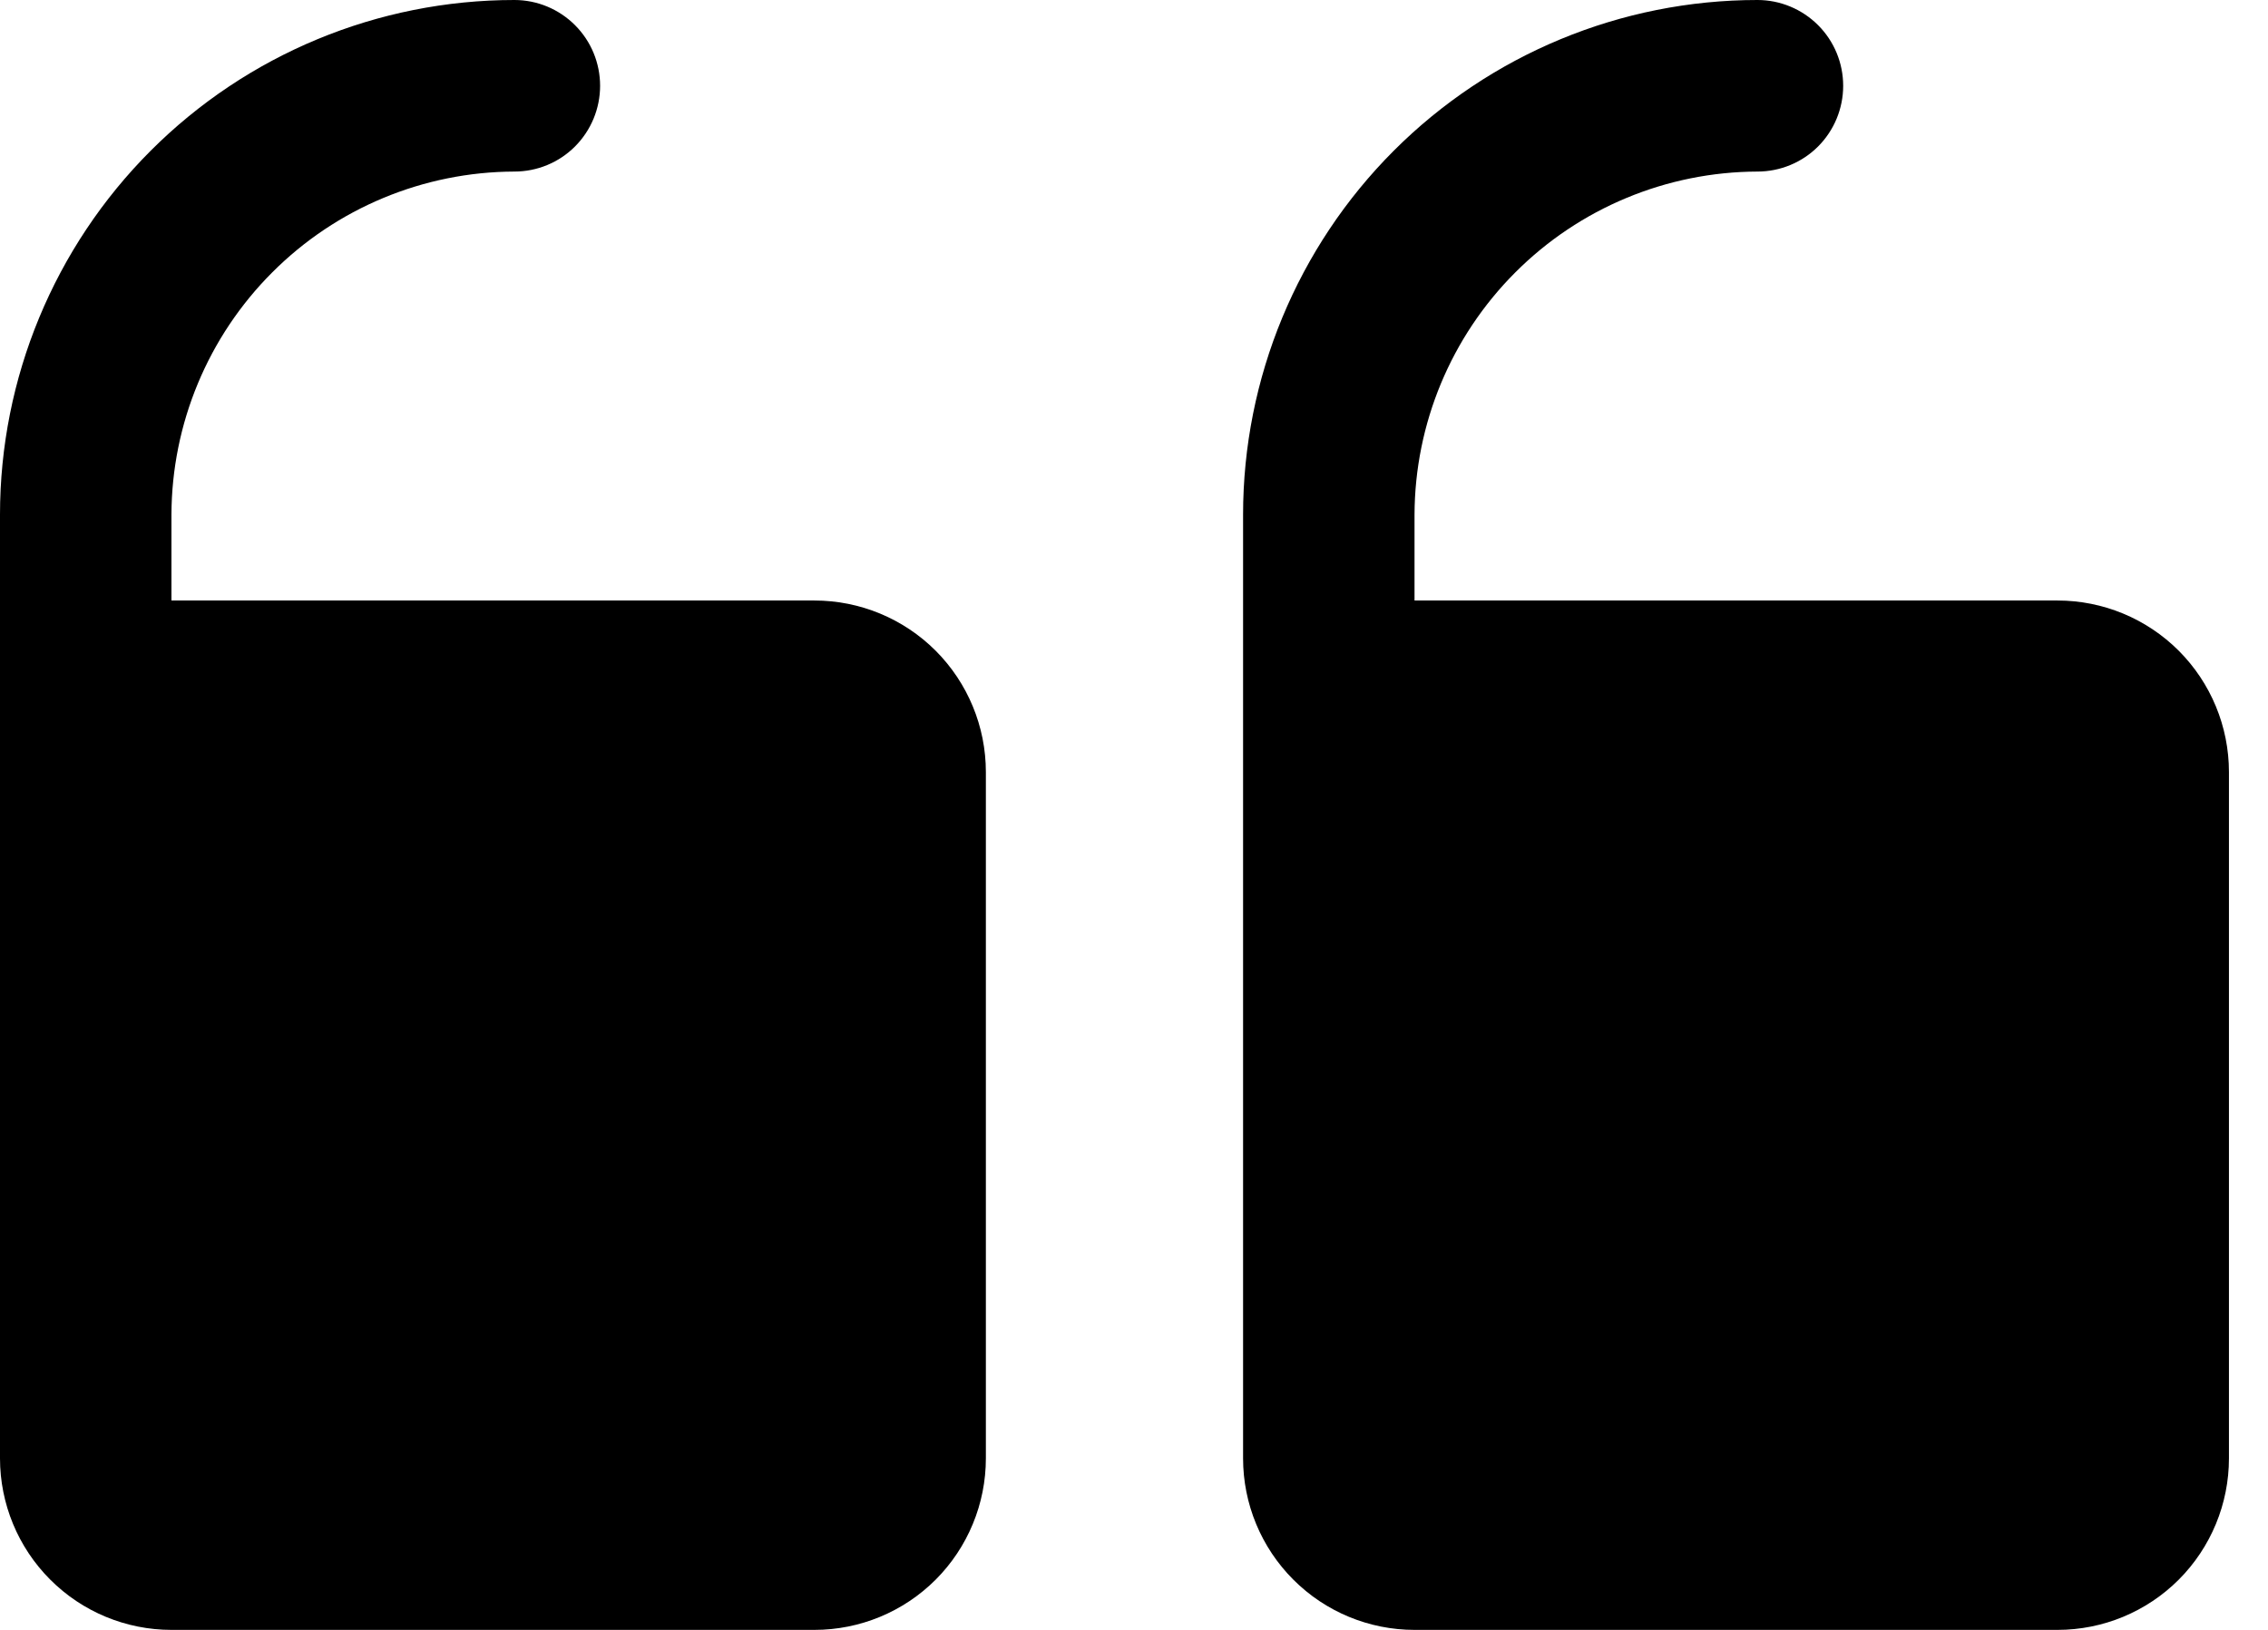
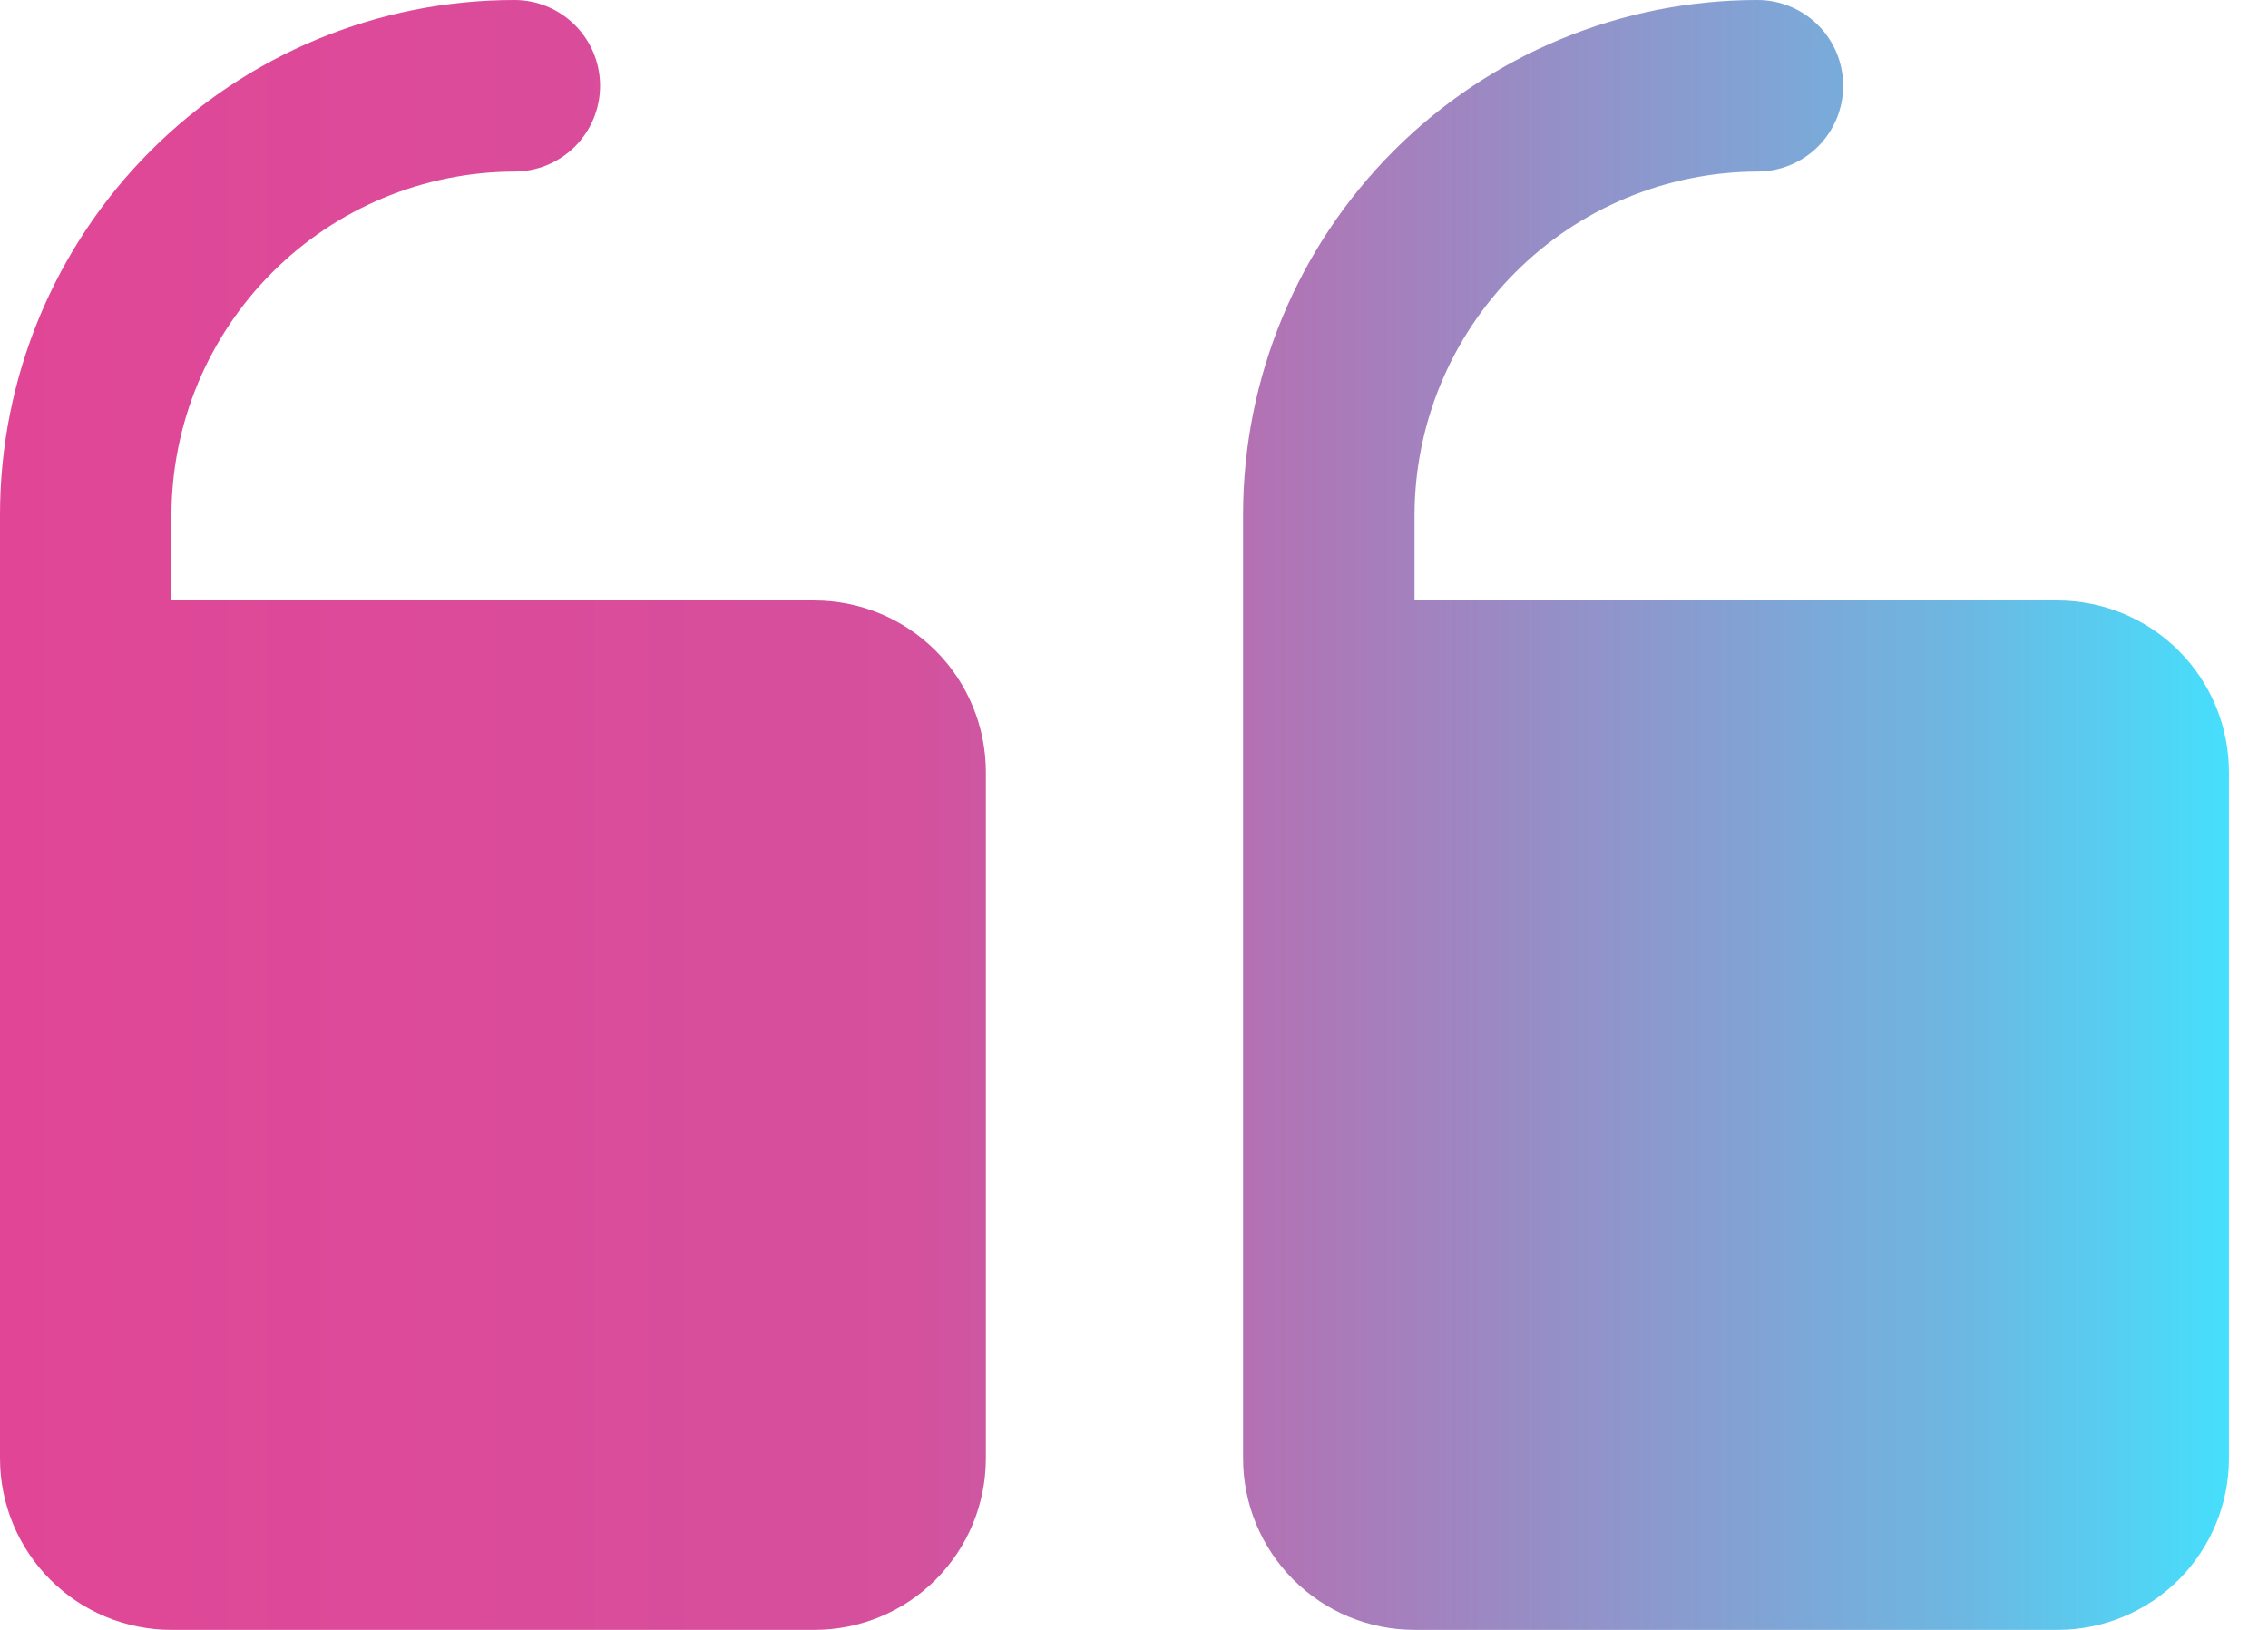
<svg xmlns="http://www.w3.org/2000/svg" width="32" height="23" viewBox="0 0 32 23" fill="none">
  <path d="M17.539 20.579V7.263C17.539 5.337 18.304 3.489 19.665 2.127C21.026 0.765 22.872 2.18463e-07 24.797 2.18463e-07C25.117 2.18463e-07 25.425 0.128 25.652 0.355C25.879 0.582 26.006 0.889 26.006 1.211C26.006 1.532 25.879 1.839 25.652 2.067C25.425 2.294 25.117 2.421 24.797 2.421C23.515 2.425 22.286 2.936 21.38 3.844C20.473 4.751 19.962 5.98 19.958 7.263V8.474H29.03C29.672 8.474 30.287 8.729 30.741 9.183C31.194 9.637 31.449 10.253 31.449 10.895V20.579C31.449 21.221 31.194 21.837 30.741 22.291C30.287 22.745 29.672 23 29.03 23H19.958C19.317 23 18.701 22.745 18.248 22.291C17.794 21.837 17.539 21.221 17.539 20.579ZM2.419 23H11.491C12.133 23 12.748 22.745 13.202 22.291C13.655 21.837 13.91 21.221 13.91 20.579V10.895C13.91 10.253 13.655 9.637 13.202 9.183C12.748 8.729 12.133 8.474 11.491 8.474H2.419V7.263C2.423 5.98 2.934 4.751 3.841 3.844C4.747 2.936 5.976 2.425 7.258 2.421C7.579 2.421 7.886 2.294 8.113 2.067C8.34 1.839 8.467 1.532 8.467 1.211C8.467 0.889 8.34 0.582 8.113 0.355C7.886 0.128 7.579 2.18463e-07 7.258 2.18463e-07C5.333 2.18463e-07 3.487 0.765 2.126 2.127C0.765 3.489 0 5.337 0 7.263V20.579C0 21.221 0.255 21.837 0.709 22.291C1.162 22.745 1.778 23 2.419 23Z" fill="url(#paint0_linear_779_7541)" />
  <defs>
    <linearGradient id="paint0_linear_779_7541" x1="31.45" y1="11.5" x2="-0.005" y2="11.5" gradientUnits="userSpaceOnUse">
-       <stop stopColor="#46DFFC" />
-       <stop offset="0.125" stopColor="#6EB6E1" />
-       <stop offset="0.59" stopColor="#D5509D" />
-       <stop offset="1" stopColor="#E14696" />
+       <stop stop-color="#46DFFC" />
+       <stop offset="0.125" stop-color="#6EB6E1" />
+       <stop offset="0.59" stop-color="#D5509D" />
+       <stop offset="1" stop-color="#E14696" />
    </linearGradient>
  </defs>
</svg>
